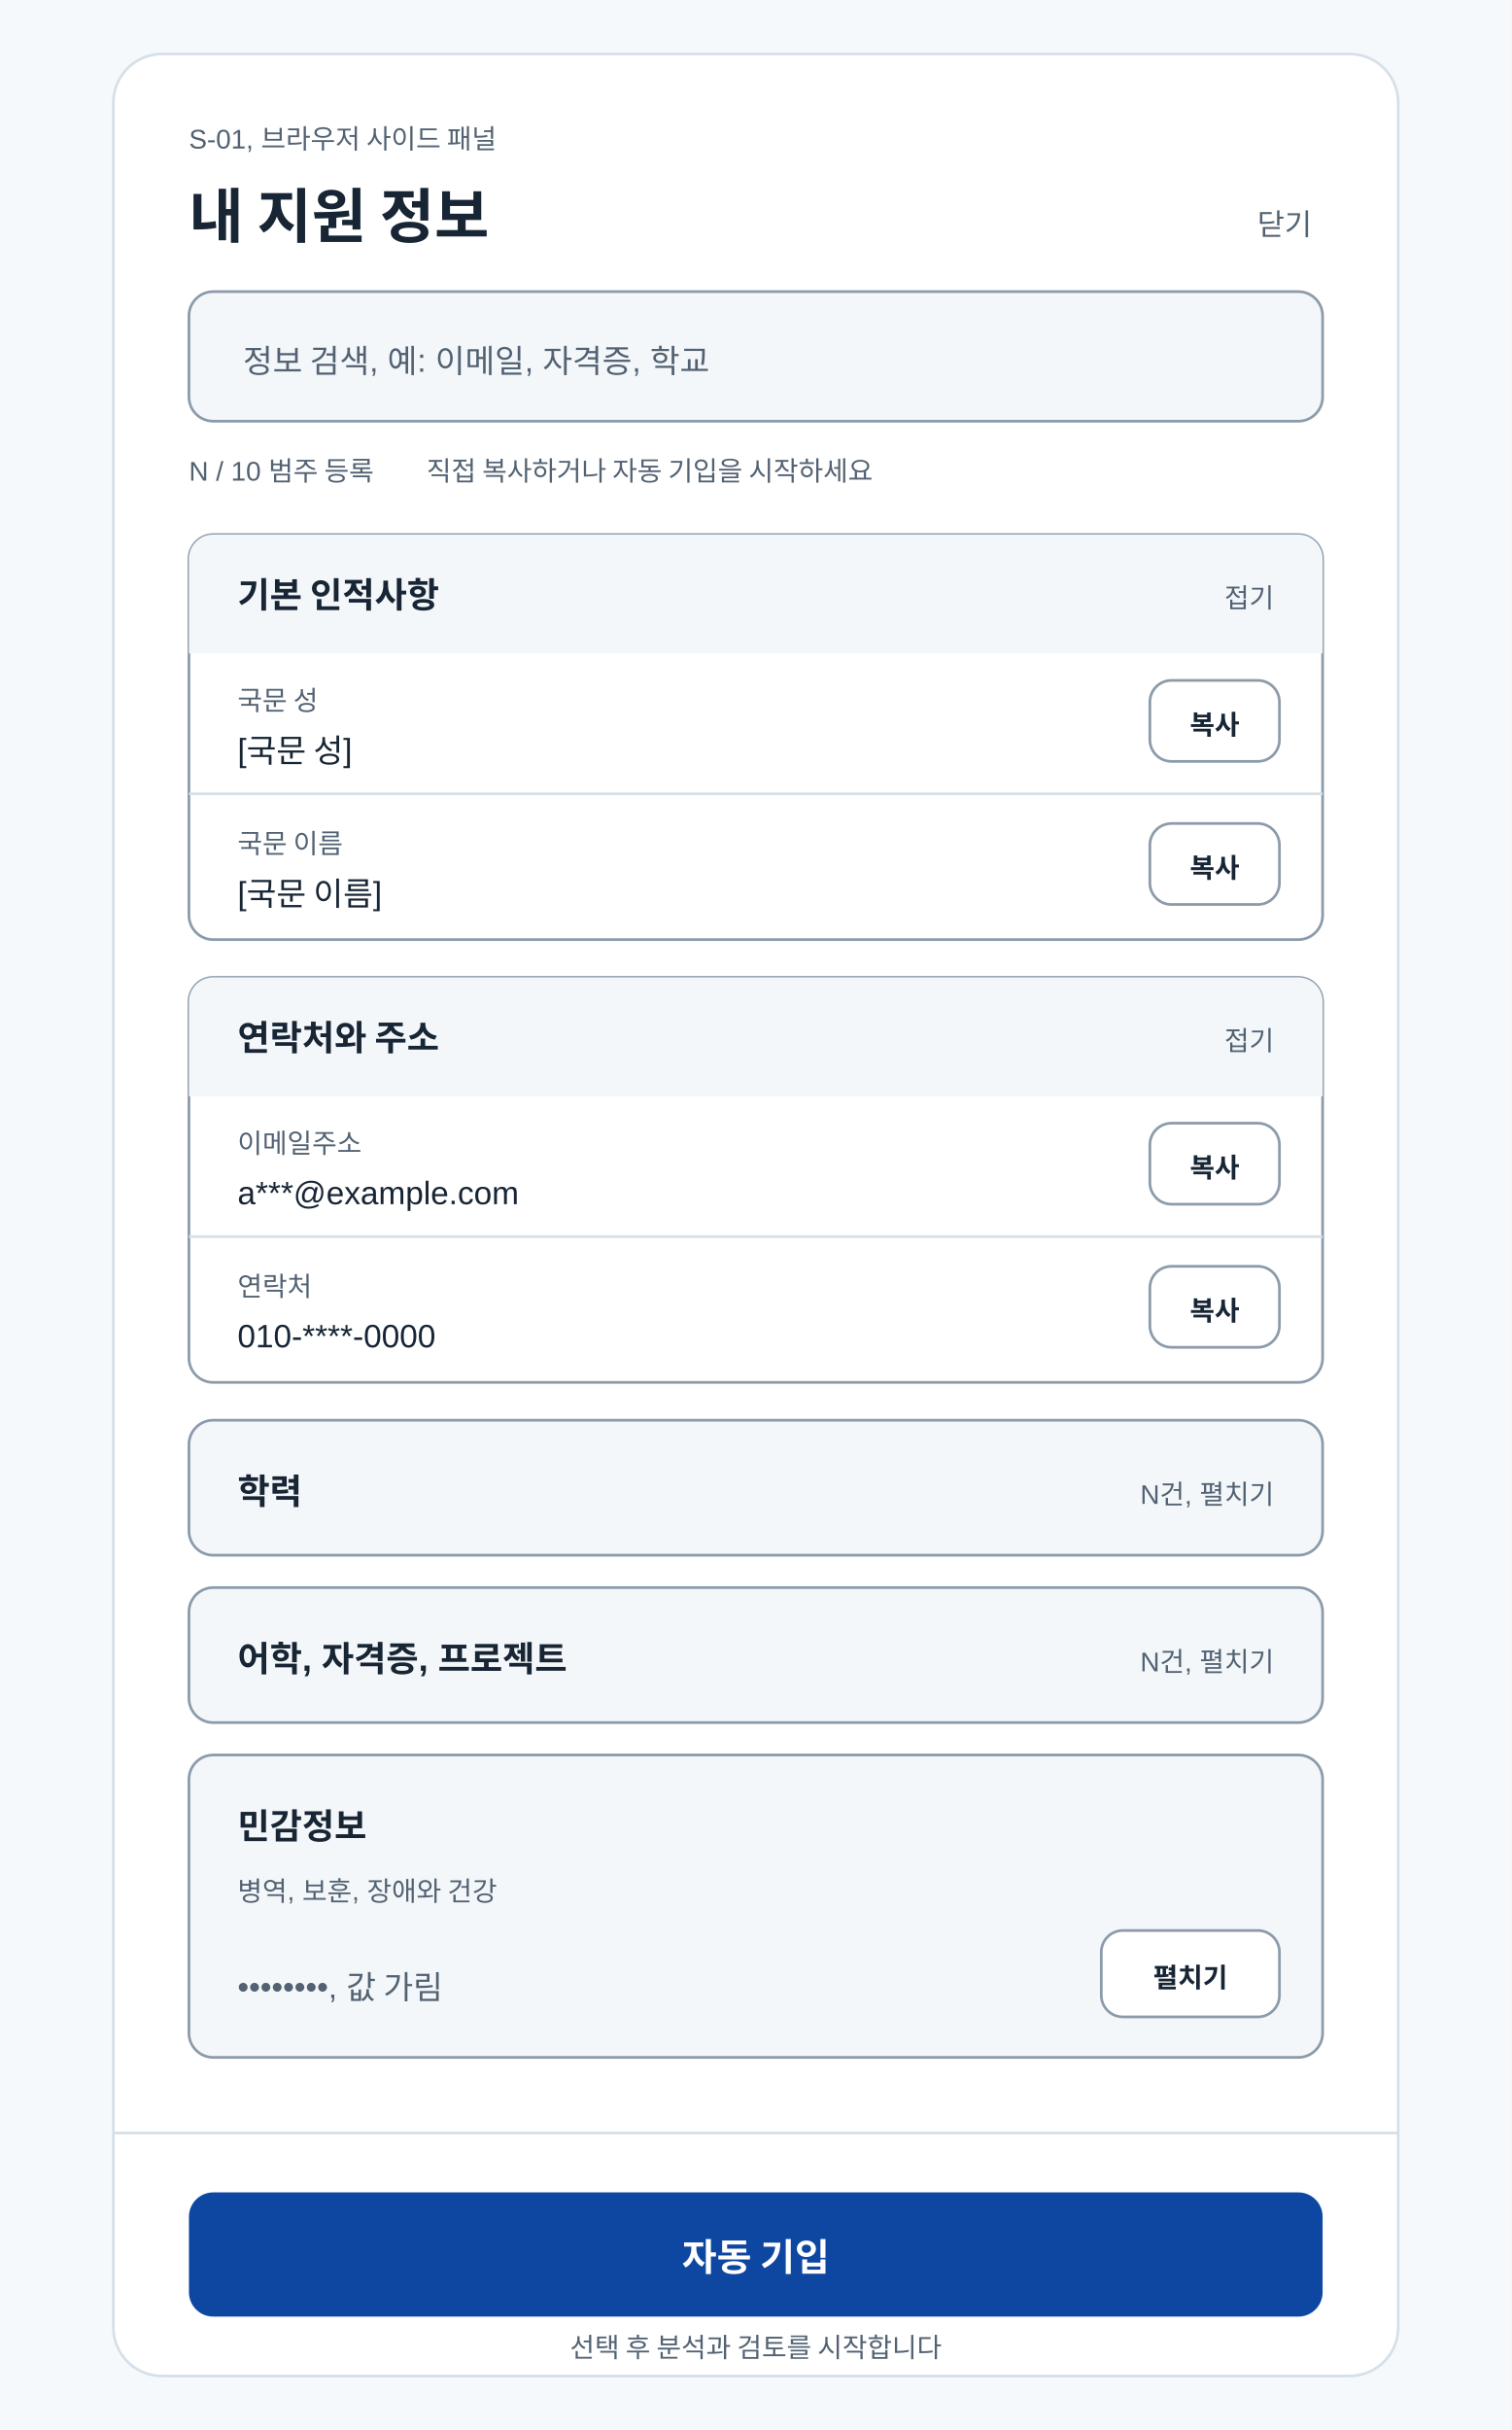
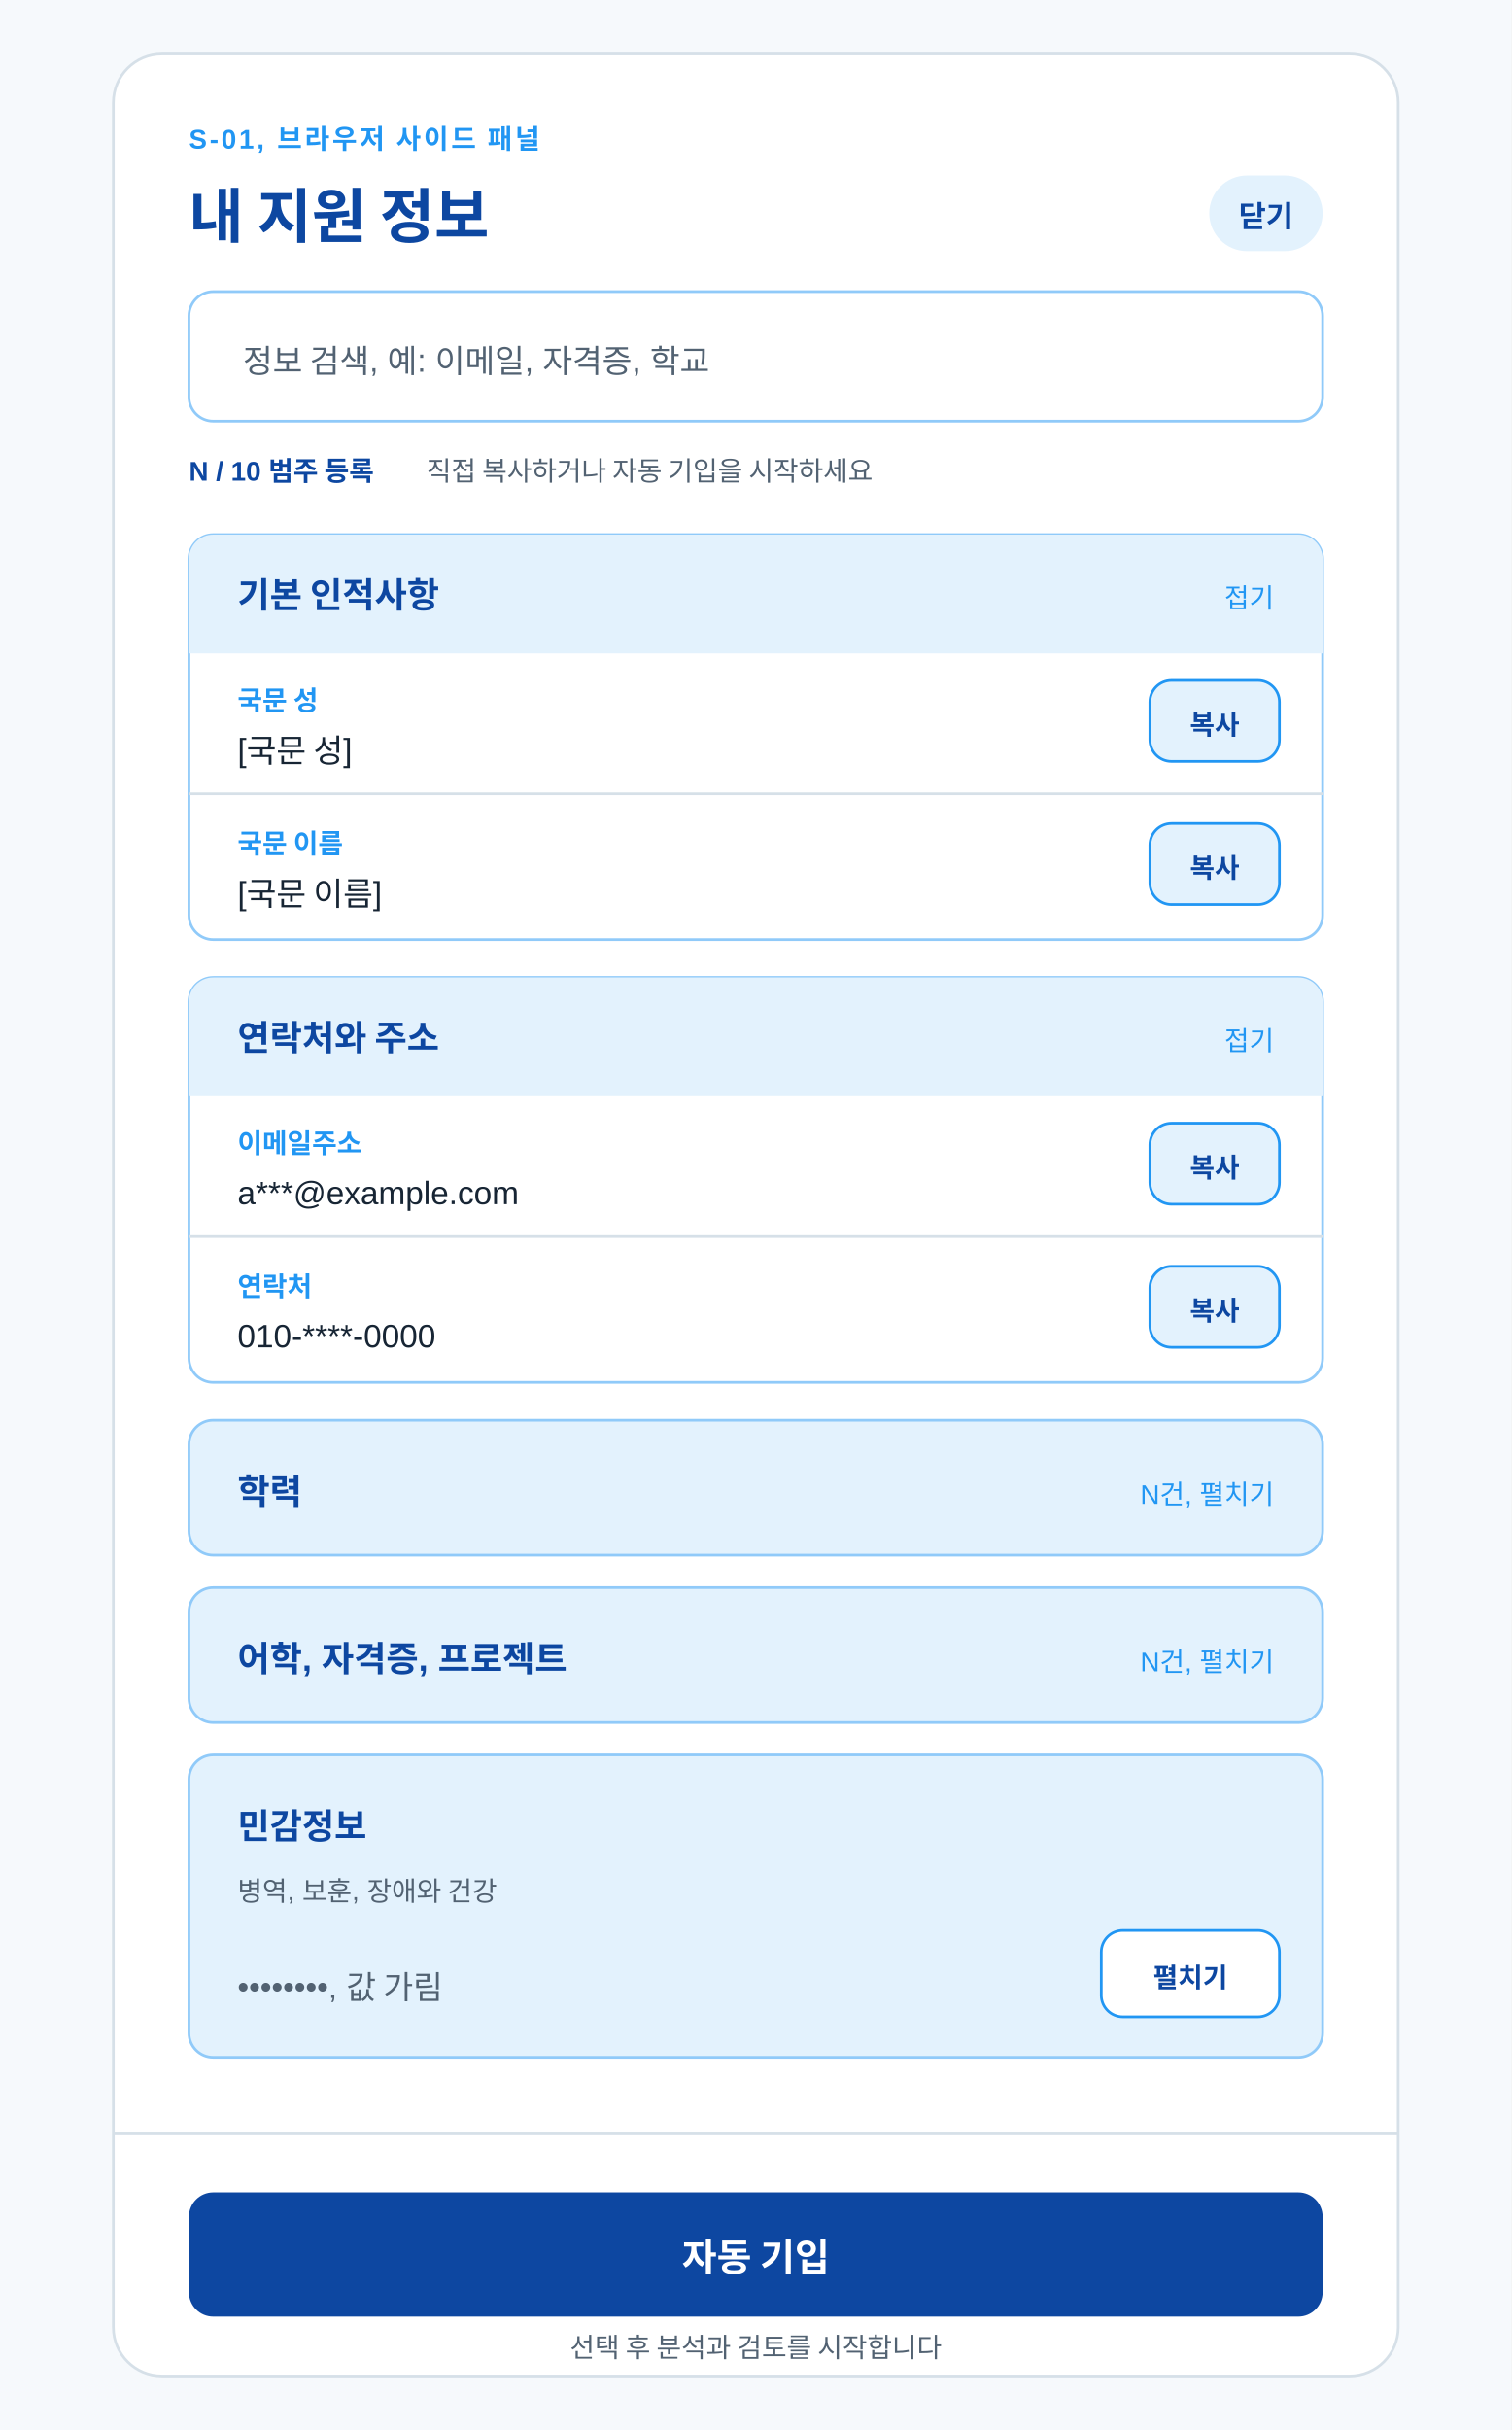
<svg xmlns="http://www.w3.org/2000/svg" width="560" height="900" viewBox="0 0 560 900" role="img" aria-labelledby="title desc">
  <rect width="560" height="900" fill="#F6F9FC" />
  <rect x="42" y="20" width="476" height="860" rx="18" fill="#FFFFFF" stroke="#D6E0E8" />
-   <text x="70" y="55" fill="#526272" font-family="Arial,sans-serif" font-size="10">S-01, 브라우저 사이드 패널</text>
-   <text x="70" y="88" fill="#172534" font-family="Arial,sans-serif" font-size="22" font-weight="700">내 지원 정보</text>
-   <text x="486" y="87" text-anchor="end" fill="#526272" font-family="Arial,sans-serif" font-size="11">닫기</text>
-   <rect x="70" y="108" width="420" height="48" rx="9" fill="#F4F7FA" stroke="#8C9BAA" />
+   <text x="70" y="55" fill="#2196F3" font-family="Arial,sans-serif" font-size="10" font-weight="700" letter-spacing="1">S-01, 브라우저 사이드 패널</text>
+   <text x="70" y="88" fill="#0D47A1" font-family="Arial,sans-serif" font-size="22" font-weight="700">내 지원 정보</text>
+   <rect x="448" y="65" width="42" height="28" rx="14" fill="#E3F2FD" />
+   <text x="469" y="84" text-anchor="middle" fill="#0D47A1" font-family="Arial,sans-serif" font-size="11" font-weight="700">닫기</text>
+   <rect x="70" y="108" width="420" height="48" rx="9" fill="#FFFFFF" stroke="#90CAF9" />
  <text x="90" y="138" fill="#526272" font-family="Arial,sans-serif" font-size="12">정보 검색, 예: 이메일, 자격증, 학교</text>
-   <text x="70" y="178" fill="#526272" font-family="Arial,sans-serif" font-size="10">N / 10 범주 등록</text>
+   <text x="70" y="178" fill="#0D47A1" font-family="Arial,sans-serif" font-size="10" font-weight="700">N / 10 범주 등록</text>
  <text x="158" y="178" fill="#526272" font-family="Arial,sans-serif" font-size="10">직접 복사하거나 자동 기입을 시작하세요</text>
-   <rect x="70" y="198" width="420" height="150" rx="9" fill="#FFFFFF" stroke="#8C9BAA" />
-   <path d="M79 198h402a9 9 0 0 1 9 9v35H70v-35a9 9 0 0 1 9-9Z" fill="#F4F7FA" />
-   <text x="88" y="225" fill="#172534" font-family="Arial,sans-serif" font-size="13" font-weight="700">기본 인적사항</text>
-   <text x="472" y="225" text-anchor="end" fill="#526272" font-family="Arial,sans-serif" font-size="10">접기</text>
+   <rect x="70" y="198" width="420" height="150" rx="9" fill="#FFFFFF" stroke="#90CAF9" />
+   <path d="M79 198h402a9 9 0 0 1 9 9v35H70v-35a9 9 0 0 1 9-9Z" fill="#E3F2FD" />
+   <text x="88" y="225" fill="#0D47A1" font-family="Arial,sans-serif" font-size="13" font-weight="700">기본 인적사항</text>
+   <text x="472" y="225" text-anchor="end" fill="#2196F3" font-family="Arial,sans-serif" font-size="10">접기</text>
  <line x1="70" y1="294" x2="490" y2="294" stroke="#D6E0E8" />
-   <text x="88" y="263" fill="#526272" font-family="Arial,sans-serif" font-size="10">국문 성</text>
+   <text x="88" y="263" fill="#2196F3" font-family="Arial,sans-serif" font-size="10" font-weight="700">국문 성</text>
  <text x="88" y="282" fill="#172534" font-family="Arial,sans-serif" font-size="12">[국문 성]</text>
-   <rect x="426" y="252" width="48" height="30" rx="8" fill="#FFFFFF" stroke="#8C9BAA" />
-   <text x="450" y="272" text-anchor="middle" fill="#172534" font-family="Arial,sans-serif" font-size="10" font-weight="700">복사</text>
-   <text x="88" y="316" fill="#526272" font-family="Arial,sans-serif" font-size="10">국문 이름</text>
+   <rect x="426" y="252" width="48" height="30" rx="8" fill="#E3F2FD" stroke="#2196F3" />
+   <text x="450" y="272" text-anchor="middle" fill="#0D47A1" font-family="Arial,sans-serif" font-size="10" font-weight="700">복사</text>
+   <text x="88" y="316" fill="#2196F3" font-family="Arial,sans-serif" font-size="10" font-weight="700">국문 이름</text>
  <text x="88" y="335" fill="#172534" font-family="Arial,sans-serif" font-size="12">[국문 이름]</text>
-   <rect x="426" y="305" width="48" height="30" rx="8" fill="#FFFFFF" stroke="#8C9BAA" />
-   <text x="450" y="325" text-anchor="middle" fill="#172534" font-family="Arial,sans-serif" font-size="10" font-weight="700">복사</text>
-   <rect x="70" y="362" width="420" height="150" rx="9" fill="#FFFFFF" stroke="#8C9BAA" />
-   <path d="M79 362h402a9 9 0 0 1 9 9v35H70v-35a9 9 0 0 1 9-9Z" fill="#F4F7FA" />
-   <text x="88" y="389" fill="#172534" font-family="Arial,sans-serif" font-size="13" font-weight="700">연락처와 주소</text>
-   <text x="472" y="389" text-anchor="end" fill="#526272" font-family="Arial,sans-serif" font-size="10">접기</text>
+   <rect x="426" y="305" width="48" height="30" rx="8" fill="#E3F2FD" stroke="#2196F3" />
+   <text x="450" y="325" text-anchor="middle" fill="#0D47A1" font-family="Arial,sans-serif" font-size="10" font-weight="700">복사</text>
+   <rect x="70" y="362" width="420" height="150" rx="9" fill="#FFFFFF" stroke="#90CAF9" />
+   <path d="M79 362h402a9 9 0 0 1 9 9v35H70v-35a9 9 0 0 1 9-9Z" fill="#E3F2FD" />
+   <text x="88" y="389" fill="#0D47A1" font-family="Arial,sans-serif" font-size="13" font-weight="700">연락처와 주소</text>
+   <text x="472" y="389" text-anchor="end" fill="#2196F3" font-family="Arial,sans-serif" font-size="10">접기</text>
  <line x1="70" y1="458" x2="490" y2="458" stroke="#D6E0E8" />
-   <text x="88" y="427" fill="#526272" font-family="Arial,sans-serif" font-size="10">이메일주소</text>
+   <text x="88" y="427" fill="#2196F3" font-family="Arial,sans-serif" font-size="10" font-weight="700">이메일주소</text>
  <text x="88" y="446" fill="#172534" font-family="Arial,sans-serif" font-size="12">a***@example.com</text>
-   <rect x="426" y="416" width="48" height="30" rx="8" fill="#FFFFFF" stroke="#8C9BAA" />
-   <text x="450" y="436" text-anchor="middle" fill="#172534" font-family="Arial,sans-serif" font-size="10" font-weight="700">복사</text>
-   <text x="88" y="480" fill="#526272" font-family="Arial,sans-serif" font-size="10">연락처</text>
+   <rect x="426" y="416" width="48" height="30" rx="8" fill="#E3F2FD" stroke="#2196F3" />
+   <text x="450" y="436" text-anchor="middle" fill="#0D47A1" font-family="Arial,sans-serif" font-size="10" font-weight="700">복사</text>
+   <text x="88" y="480" fill="#2196F3" font-family="Arial,sans-serif" font-size="10" font-weight="700">연락처</text>
  <text x="88" y="499" fill="#172534" font-family="Arial,sans-serif" font-size="12">010-****-0000</text>
-   <rect x="426" y="469" width="48" height="30" rx="8" fill="#FFFFFF" stroke="#8C9BAA" />
-   <text x="450" y="489" text-anchor="middle" fill="#172534" font-family="Arial,sans-serif" font-size="10" font-weight="700">복사</text>
-   <rect x="70" y="526" width="420" height="50" rx="9" fill="#F4F7FA" stroke="#8C9BAA" />
-   <text x="88" y="557" fill="#172534" font-family="Arial,sans-serif" font-size="13" font-weight="700">학력</text>
-   <text x="472" y="557" text-anchor="end" fill="#526272" font-family="Arial,sans-serif" font-size="10">N건, 펼치기</text>
-   <rect x="70" y="588" width="420" height="50" rx="9" fill="#F4F7FA" stroke="#8C9BAA" />
-   <text x="88" y="619" fill="#172534" font-family="Arial,sans-serif" font-size="13" font-weight="700">어학, 자격증, 프로젝트</text>
-   <text x="472" y="619" text-anchor="end" fill="#526272" font-family="Arial,sans-serif" font-size="10">N건, 펼치기</text>
-   <rect x="70" y="650" width="420" height="112" rx="9" fill="#F4F7FA" stroke="#8C9BAA" />
-   <text x="88" y="681" fill="#172534" font-family="Arial,sans-serif" font-size="13" font-weight="700">민감정보</text>
+   <rect x="426" y="469" width="48" height="30" rx="8" fill="#E3F2FD" stroke="#2196F3" />
+   <text x="450" y="489" text-anchor="middle" fill="#0D47A1" font-family="Arial,sans-serif" font-size="10" font-weight="700">복사</text>
+   <rect x="70" y="526" width="420" height="50" rx="9" fill="#E3F2FD" stroke="#90CAF9" />
+   <text x="88" y="557" fill="#0D47A1" font-family="Arial,sans-serif" font-size="13" font-weight="700">학력</text>
+   <text x="472" y="557" text-anchor="end" fill="#2196F3" font-family="Arial,sans-serif" font-size="10">N건, 펼치기</text>
+   <rect x="70" y="588" width="420" height="50" rx="9" fill="#E3F2FD" stroke="#90CAF9" />
+   <text x="88" y="619" fill="#0D47A1" font-family="Arial,sans-serif" font-size="13" font-weight="700">어학, 자격증, 프로젝트</text>
+   <text x="472" y="619" text-anchor="end" fill="#2196F3" font-family="Arial,sans-serif" font-size="10">N건, 펼치기</text>
+   <rect x="70" y="650" width="420" height="112" rx="9" fill="#E3F2FD" stroke="#90CAF9" />
+   <text x="88" y="681" fill="#0D47A1" font-family="Arial,sans-serif" font-size="13" font-weight="700">민감정보</text>
  <text x="88" y="704" fill="#526272" font-family="Arial,sans-serif" font-size="10">병역, 보훈, 장애와 건강</text>
  <text x="88" y="740" fill="#526272" font-family="Arial,sans-serif" font-size="12">••••••••, 값 가림</text>
-   <rect x="408" y="715" width="66" height="32" rx="8" fill="#FFFFFF" stroke="#8C9BAA" />
-   <text x="441" y="736" text-anchor="middle" fill="#172534" font-family="Arial,sans-serif" font-size="10" font-weight="700">펼치기</text>
+   <rect x="408" y="715" width="66" height="32" rx="8" fill="#FFFFFF" stroke="#2196F3" />
+   <text x="441" y="736" text-anchor="middle" fill="#0D47A1" font-family="Arial,sans-serif" font-size="10" font-weight="700">펼치기</text>
  <line x1="42" y1="790" x2="518" y2="790" stroke="#D6E0E8" />
  <rect x="70" y="812" width="420" height="46" rx="9" fill="#0D47A1" />
  <text x="280" y="841" text-anchor="middle" fill="#FFFFFF" font-family="Arial,sans-serif" font-size="14" font-weight="700">자동 기입</text>
  <text x="280" y="873" text-anchor="middle" fill="#526272" font-family="Arial,sans-serif" font-size="10">선택 후 분석과 검토를 시작합니다</text>
</svg>
